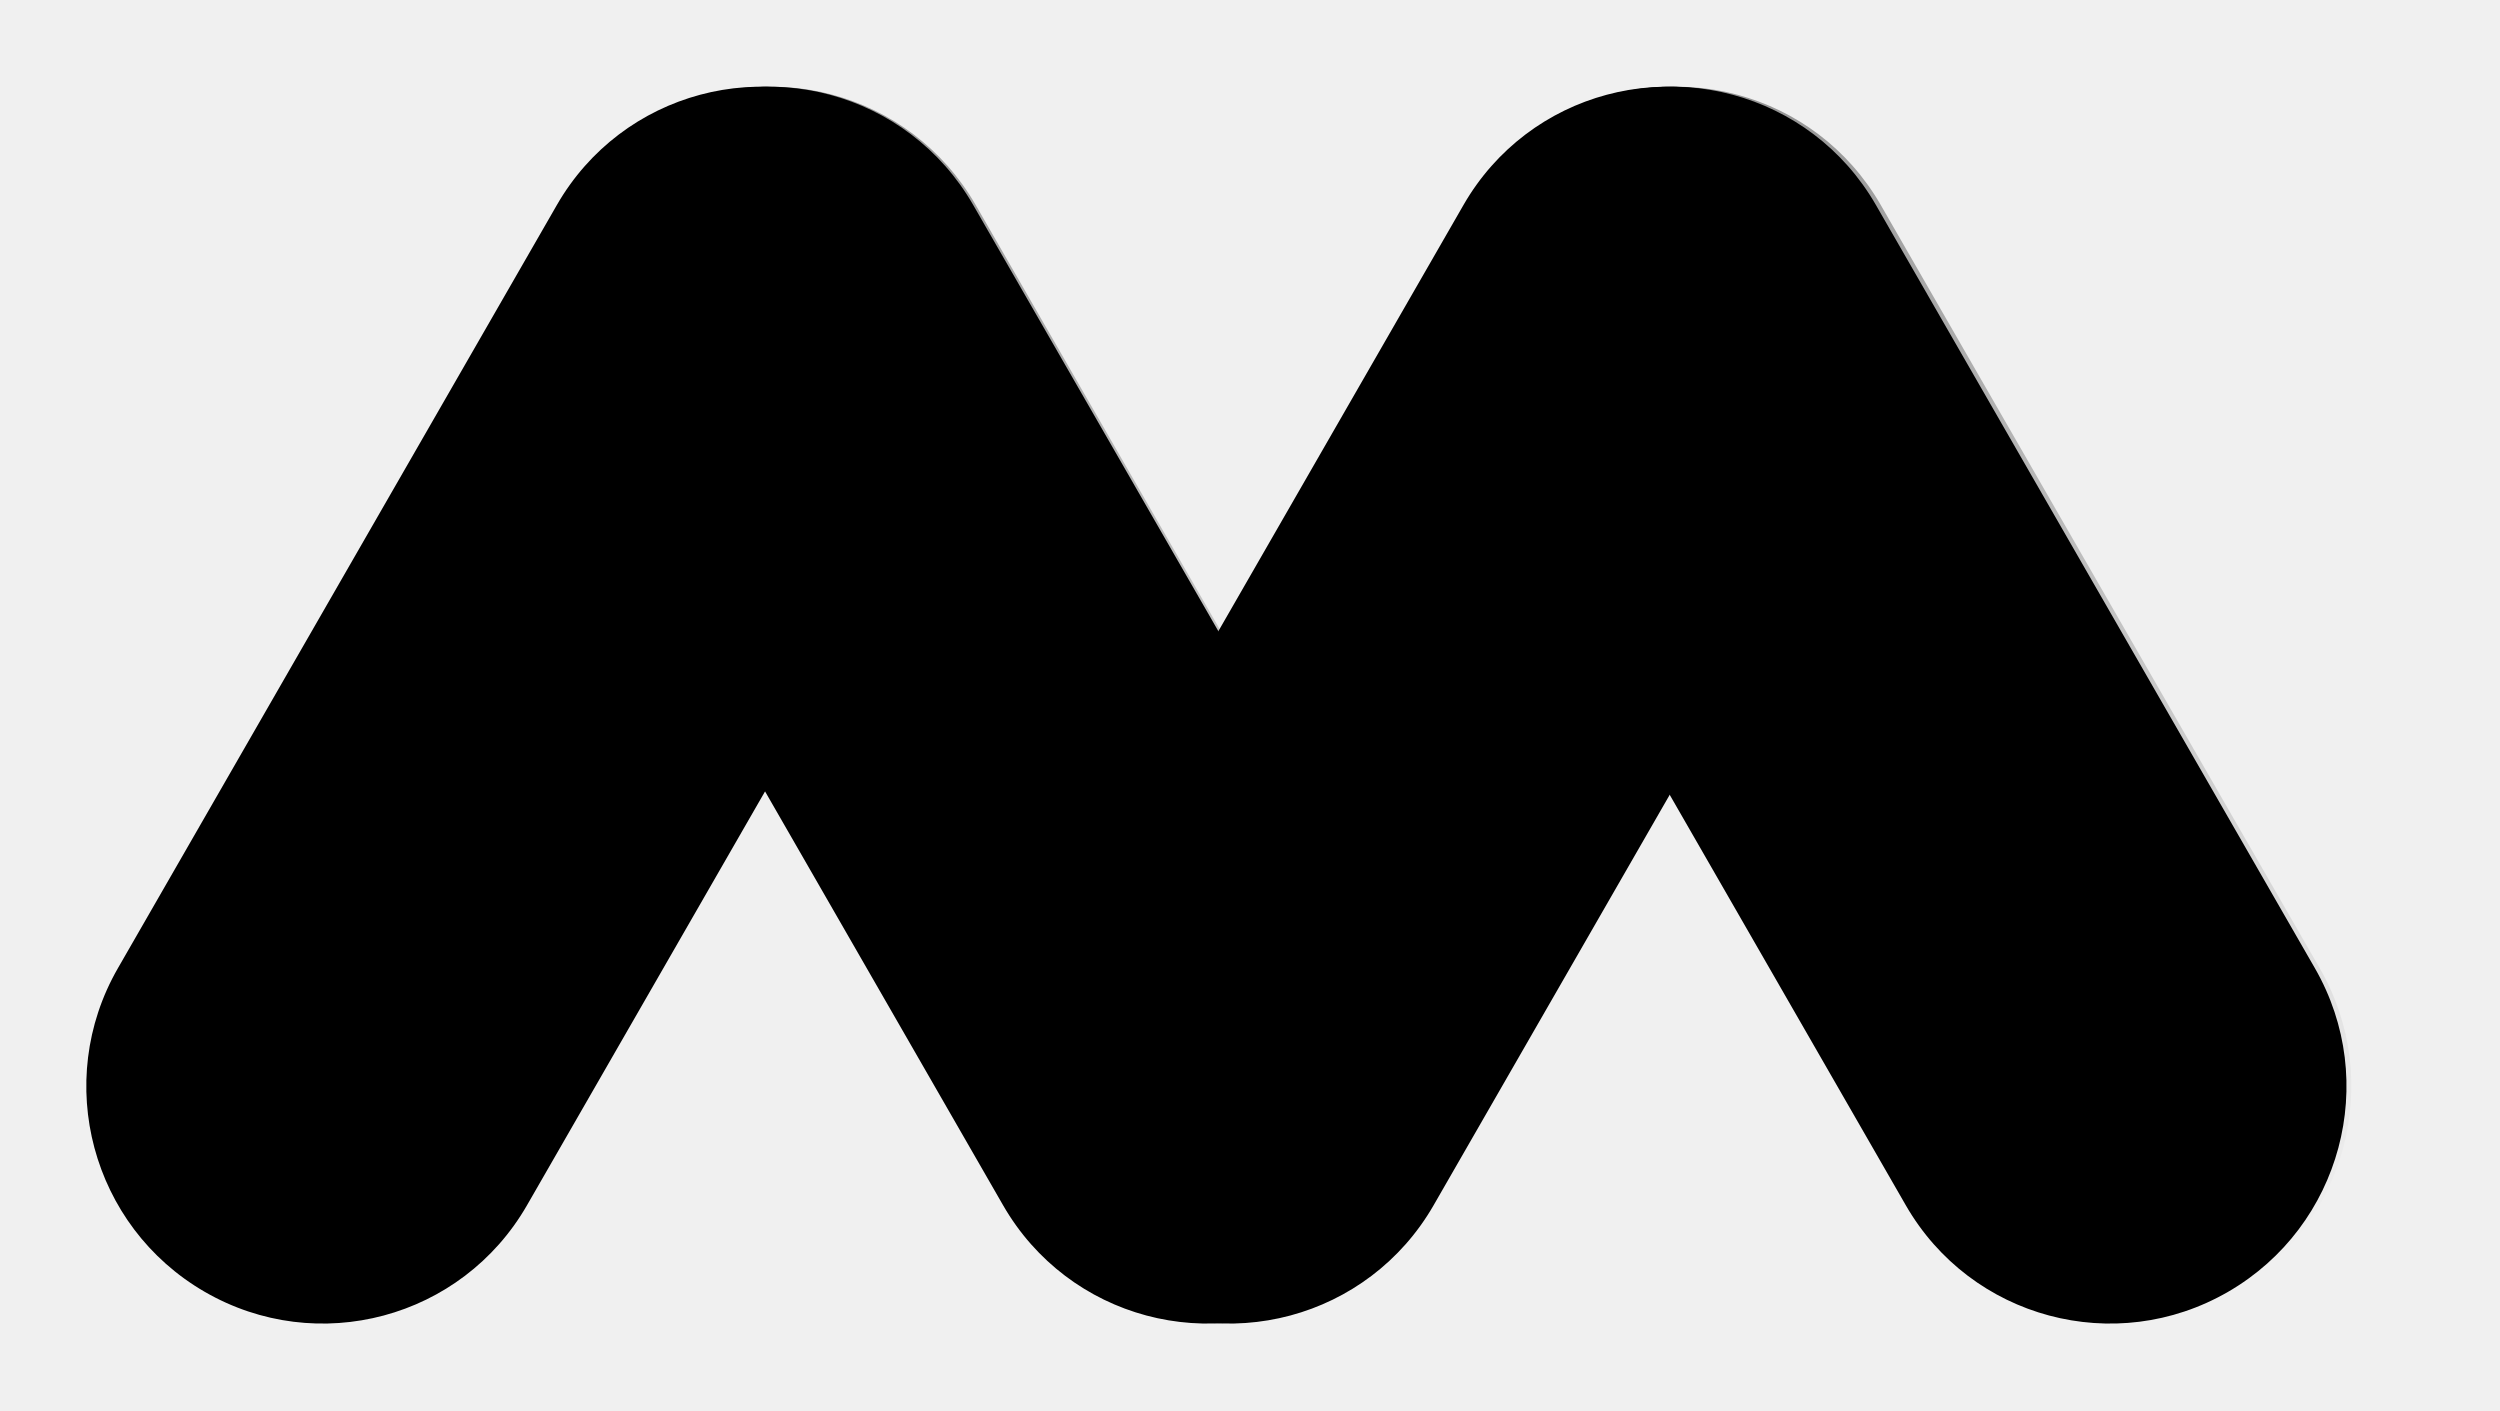
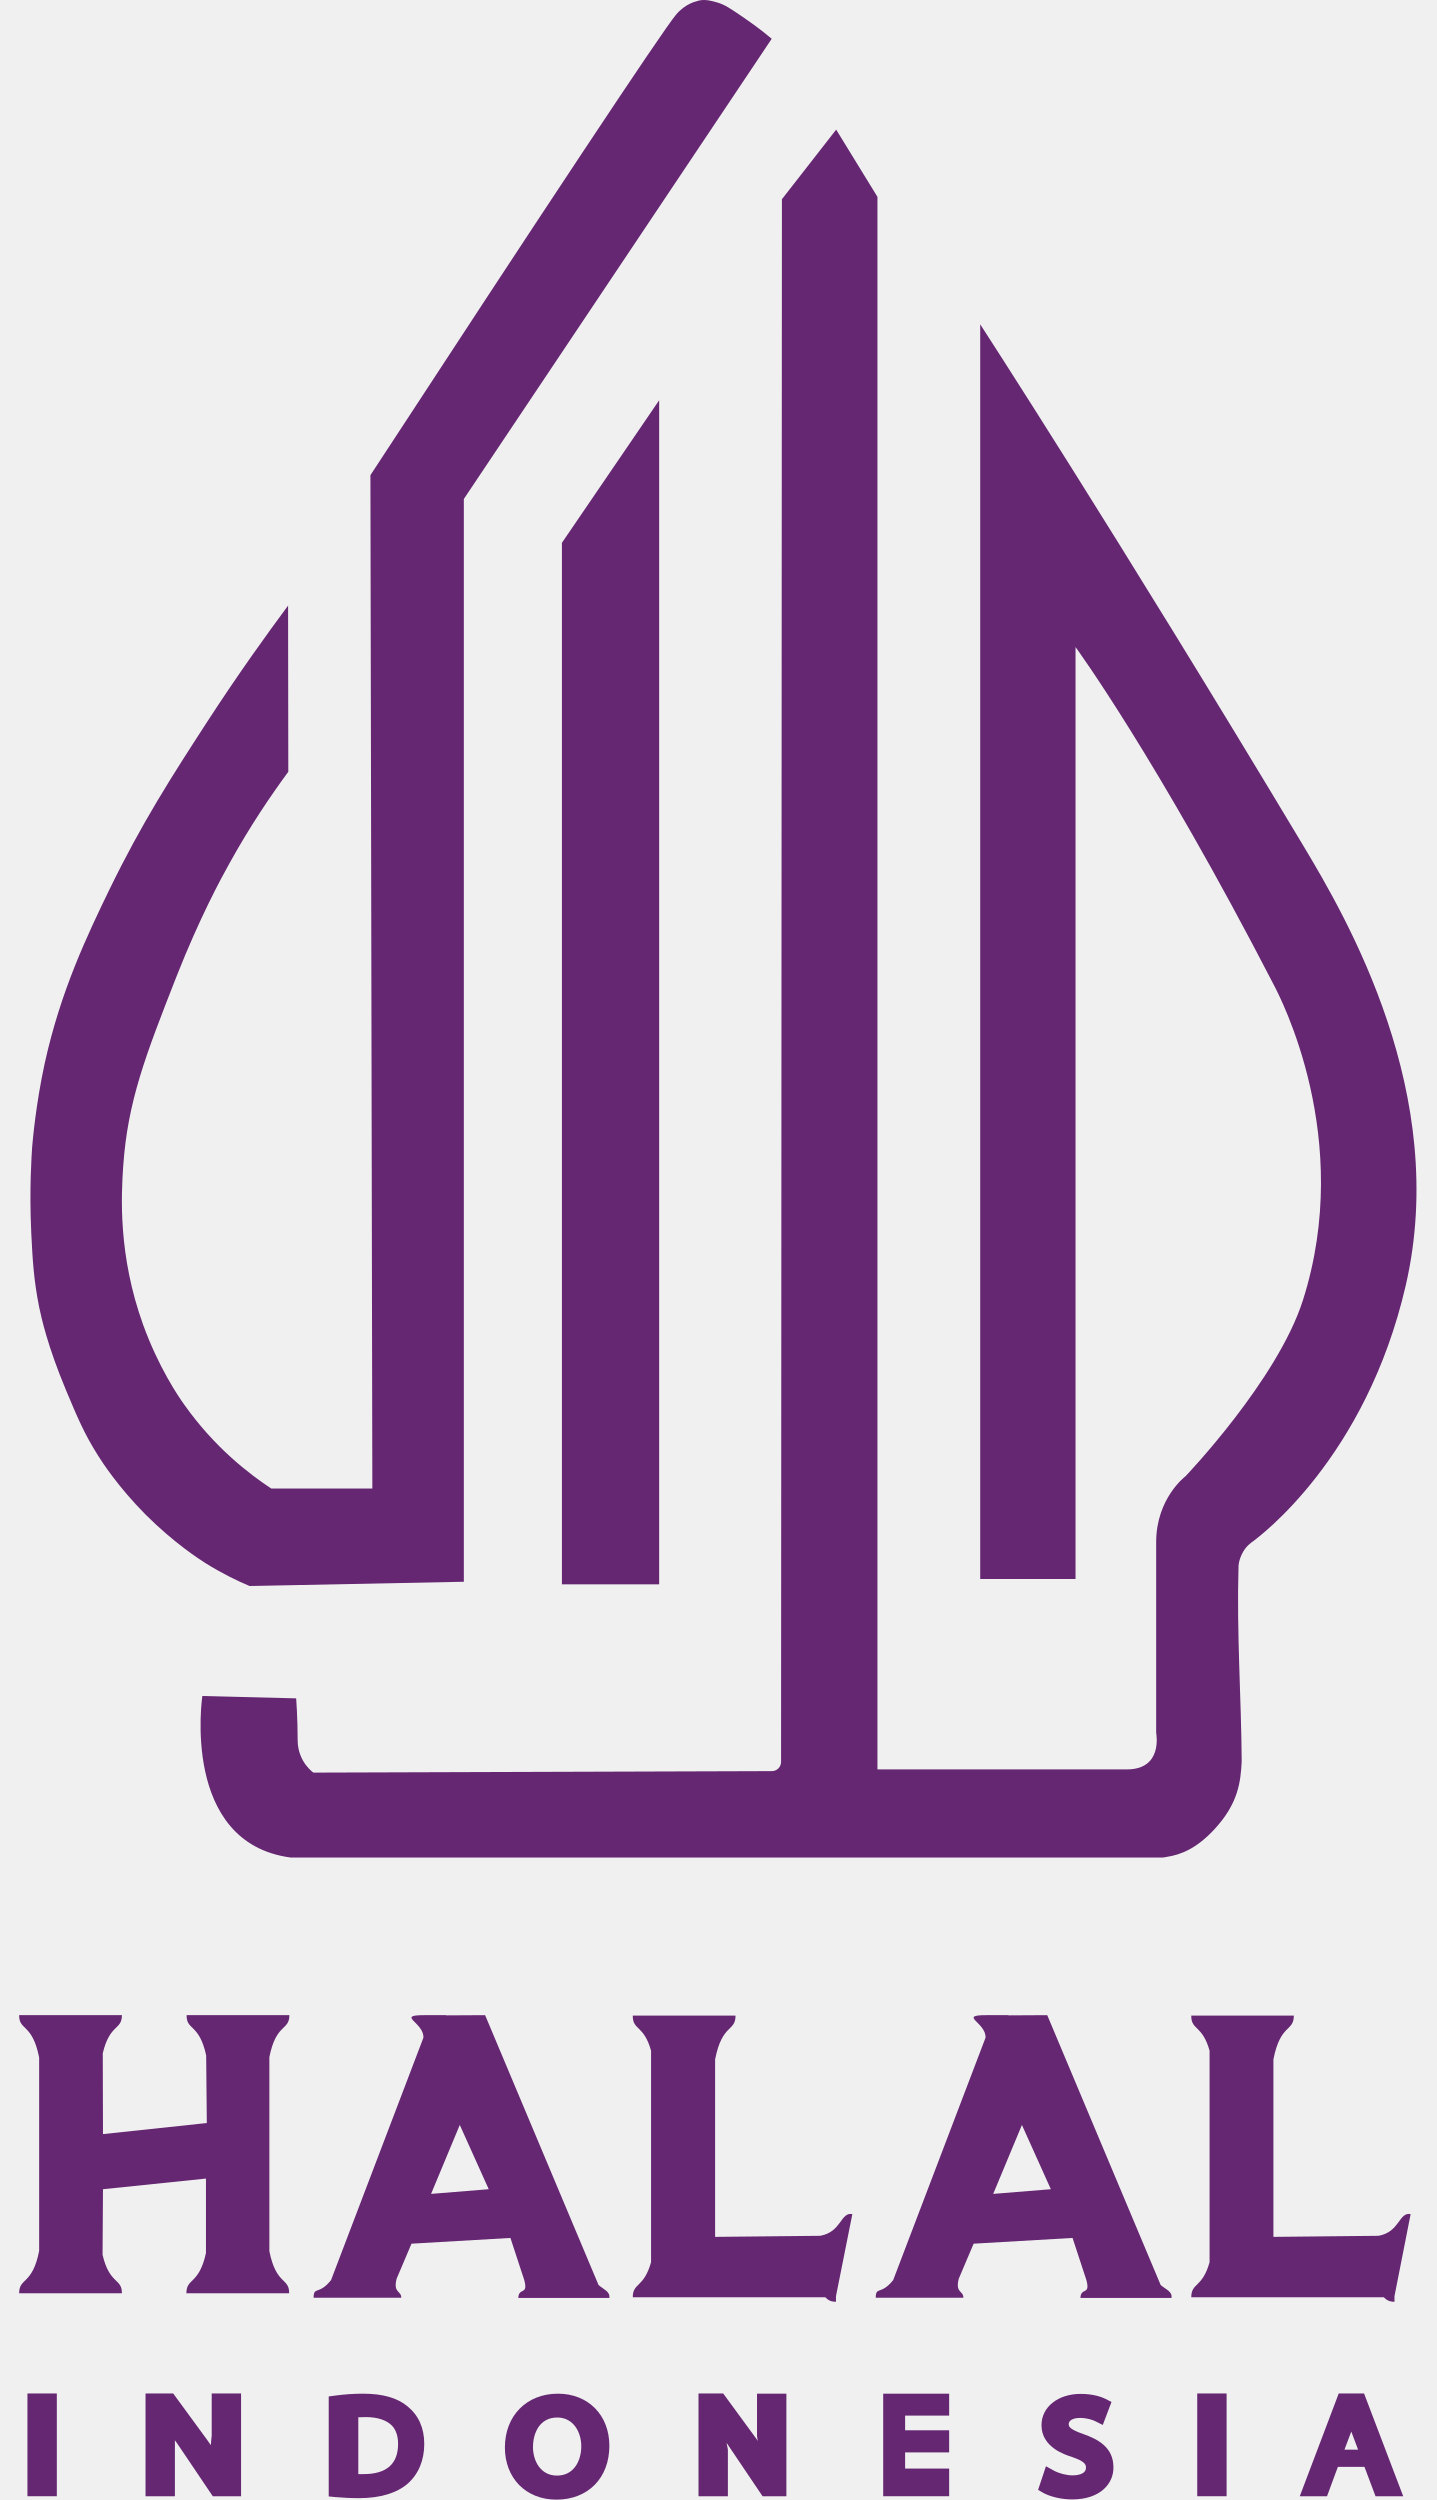
- <svg xmlns="http://www.w3.org/2000/svg" width="39" height="22" viewBox="0 0 39 22" fill="none">
-   <rect width="7.376" height="21.113" rx="3.688" transform="matrix(-0.865206 0.501417 0.498585 0.866841 27.425 0)" fill="currentColor" />
-   <rect width="7.376" height="21.113" rx="3.688" transform="matrix(-0.865206 0.501417 0.498585 0.866841 27.5004 0)" fill="url(#paint0_linear_1041_5978)" fill-opacity="0.4" />
-   <rect width="7.376" height="21.113" rx="3.688" transform="matrix(0.865206 0.501417 -0.498585 0.866841 24.6698 0)" fill="currentColor" />
-   <rect width="7.376" height="21.113" rx="3.688" transform="matrix(-0.865206 0.501417 0.498585 0.866841 13.3428 0)" fill="currentColor" />
-   <rect width="7.376" height="21.113" rx="3.688" transform="matrix(-0.865206 0.501417 0.498585 0.866841 13.3815 0)" fill="url(#paint1_linear_1041_5978)" fill-opacity="0.4" />
-   <rect width="7.376" height="21.113" rx="3.688" transform="matrix(0.865206 0.501417 -0.498585 0.866841 10.5267 0)" fill="currentColor" />
+ <svg xmlns="http://www.w3.org/2000/svg" width="27" height="47" viewBox="0 0 657 1175" fill="none">
+   <g clip-path="url(#clip0_8_89)">
+     <path d="M384.001 60.927L358.501 93.627L358.101 828.127C358.101 830.427 356.201 832.427 353.801 832.427L138.301 833.127C138.301 833.127 130.901 828.127 130.901 817.827C130.901 807.527 130.201 798.327 130.201 798.227L86.101 797.127C86.101 797.127 75.801 866.027 127.501 873.027C127.501 873.027 127.501 873.027 127.601 873.027H537.601C538.101 873.027 538.901 872.827 539.401 872.727C546.101 871.727 553.501 868.727 561.801 859.727C573.001 847.627 574.101 837.527 574.601 827.827C574.401 798.027 572.201 767.727 573.101 736.227C573.201 732.827 575.301 728.327 577.801 726.127L579.201 724.927C579.301 724.827 579.401 724.727 579.501 724.727C582.801 722.327 633.001 685.327 651.701 604.127C672.401 514.427 624.101 431.727 603.401 397.227C515.801 251.127 451.701 152.427 451.701 152.427V742.127H496.501V304.127C496.501 304.127 534.401 355.827 589.601 462.727C592.801 468.827 627.501 535.127 603.401 611.027C591.501 648.527 548.201 693.827 548.201 693.827C548.201 693.827 534.401 704.127 534.401 724.827V814.427C534.401 814.627 537.801 831.627 520.601 831.627H403.401V92.527L384.001 60.927Z" fill="#652672" />
+     <path d="M17.701 1173.23H3.901V1124.93H17.701V1173.23Z" fill="#652672" />
+     <path d="M104.301 1173.23H91.001L75.301 1149.93C74.601 1148.93 73.901 1147.83 73.201 1146.93C73.201 1148.33 73.201 1149.83 73.201 1151.33V1173.23H59.401V1124.93H72.401L88.201 1146.53C88.801 1147.43 89.501 1148.33 90.101 1149.23C90.201 1147.73 90.301 1146.33 90.501 1144.73V1124.93H104.301V1173.23Z" fill="#652672" />
+     <path d="M159.801 1174.13C155.701 1174.13 151.901 1173.93 148.601 1173.63L145.501 1173.33V1126.33L148.501 1125.93C152.901 1125.33 157.301 1125.03 161.701 1125.03C171.001 1125.03 177.801 1127.03 182.601 1131.03C187.701 1135.23 190.401 1141.13 190.401 1148.63C190.401 1156.33 187.701 1162.83 182.601 1167.33C177.501 1171.73 169.701 1174.13 159.801 1174.13ZM159.301 1162.83C160.401 1162.83 161.401 1162.83 161.901 1162.83C172.701 1162.83 178.101 1158.03 178.101 1148.63C178.101 1144.93 177.101 1141.93 175.101 1139.93C172.601 1137.43 168.401 1136.03 162.901 1136.03C161.501 1136.03 160.301 1136.13 159.401 1136.13V1162.83H159.301Z" fill="#652672" />
+     <path d="M252.501 1174.83C238.201 1174.83 228.301 1164.73 228.301 1150.33C228.301 1135.43 238.501 1125.03 253.201 1125.03C267.501 1125.03 277.401 1135.13 277.401 1149.53C277.401 1164.63 267.401 1174.83 252.501 1174.83ZM252.901 1136.23C244.501 1136.23 241.501 1143.73 241.501 1150.13C241.501 1156.53 245.001 1163.53 252.801 1163.53C260.701 1163.53 264.201 1156.63 264.201 1149.73C264.201 1143.23 260.601 1136.23 252.901 1136.23Z" fill="#652672" />
+     <path d="M360.601 1173.23H349.401L333.701 1149.93C333.301 1149.33 332.901 1148.73 332.501 1148.13C332.601 1148.93 332.801 1149.73 333.001 1150.63L333.101 1151.33V1173.23H319.301V1124.93H330.901L346.701 1146.53C346.901 1146.83 347.101 1147.03 347.201 1147.33C347.101 1146.83 347.001 1146.23 346.901 1145.73L346.801 1145.03V1125.03H360.601V1173.23Z" fill="#652672" />
+     <path d="M406.101 1125.03H437.101V1135.33H416.401V1142.23H437.101V1152.63H416.401V1160.23H437.101V1173.23H406.101V1125.03Z" fill="#652672" />
+     <path d="M494.901 1174.73C489.901 1174.73 484.501 1173.43 481.301 1171.63L478.901 1170.23L482.601 1159.13L486.201 1161.13C488.801 1162.53 492.201 1163.43 495.201 1163.43C496.701 1163.43 501.401 1163.13 501.401 1159.83C501.401 1158.63 501.401 1157.03 495.001 1154.83C491.501 1153.73 480.501 1150.23 480.501 1139.83C480.501 1131.33 488.201 1125.13 498.901 1125.13C505.001 1125.13 508.901 1126.63 510.701 1127.53L513.401 1128.93L509.301 1139.73L505.901 1138.03C504.701 1137.43 502.101 1136.43 498.601 1136.43C495.001 1136.43 493.301 1137.83 493.301 1139.23C493.301 1140.33 493.301 1141.63 500.201 1144.03C506.801 1146.33 514.301 1150.13 514.301 1159.53C514.501 1167.03 508.401 1174.73 494.901 1174.73Z" fill="#652672" />
+     <path d="M567.501 1173.23H553.701V1124.93H567.501V1173.23Z" fill="#652672" />
+     <path d="M650.501 1173.23H637.501L632.301 1159.43H619.801L614.701 1173.23H601.901L620.201 1124.93H632.101L650.501 1173.23ZM622.901 1151.33H629.301L626.101 1142.83L622.901 1151.33Z" fill="#652672" />
+     <path d="M646.401 1079.23V1081.83C643.801 1081.83 642.601 1080.93 641.401 1079.73H559.501H550.901C550.901 1072.73 556.101 1075.43 559.501 1063.23V963.827C556.101 951.627 550.801 954.327 550.901 947.327H599.101C599.101 955.027 592.801 951.027 589.501 967.927V1051.33L638.901 1050.83C649.001 1049.03 648.401 1039.53 654.001 1040.63L646.401 1079.23Z" fill="#652672" />
+     <path d="M383.901 1079.23V1081.83C381.301 1081.83 380.101 1080.93 378.901 1079.73H297.001H288.401C288.401 1072.73 293.601 1075.43 297.001 1063.23V963.827C293.601 951.627 288.301 954.327 288.401 947.327H336.701C336.701 955.027 330.401 951.027 327.101 967.927V1051.33L376.501 1050.83C386.601 1049.03 386.001 1039.53 391.601 1040.63L383.901 1079.23Z" fill="#652672" />
+     <path d="M126.901 1077.83H78.601C78.601 1070.53 84.501 1073.93 87.801 1058.93V1023.93L39.401 1028.93L39.201 1059.73C42.501 1073.83 48.301 1070.63 48.301 1077.83H0.001C0.001 1070.33 6.201 1074.13 9.401 1057.93V967.027C6.201 950.827 -0.099 954.527 0.001 947.127H48.301C48.301 954.227 42.601 951.127 39.301 965.027L39.401 1003.03L88.201 997.827L87.901 966.027C84.601 950.927 78.601 954.427 78.701 947.127H127.001C127.001 954.527 120.801 950.827 117.601 966.827V1058.03C120.801 1074.13 127.001 1070.43 126.901 1077.83Z" fill="#652672" />
+     <path d="M536.501 1073.93L483.201 947.127L465.001 947.227V947.127H454.501C441.201 947.127 454.601 950.627 454.201 957.727L410.801 1071.63C405.101 1078.83 402.601 1074.43 402.601 1079.93H407.401H437.701H443.801C443.801 1076.53 439.901 1077.83 441.601 1071.03L448.601 1054.53L495.101 1051.83L501.601 1071.63C503.601 1079.03 499.001 1074.83 498.801 1080.03H505.101H531.301H536.601H541.601C542.101 1076.93 538.801 1076.03 536.501 1073.93ZM457.801 1031.13L471.301 998.727L484.901 1028.93L457.801 1031.13Z" fill="#652672" />
+     <path d="M272.301 1073.93L219.001 947.127L200.801 947.227V947.127H190.301C177.001 947.127 190.401 950.627 190.001 957.727L146.601 1071.63C140.901 1078.83 138.401 1074.43 138.401 1079.93H143.201H173.501H179.601C179.601 1076.53 175.701 1077.83 177.401 1071.03L184.401 1054.53L230.901 1051.83L237.401 1071.63C239.401 1079.03 234.801 1074.83 234.601 1080.03H240.901H267.101H272.401H277.401C277.801 1076.93 274.601 1076.03 272.301 1073.93ZM193.601 1031.13L207.101 998.727L220.701 1028.93L193.601 1031.13Z" fill="#652672" />
+     <path d="M255.101 744.627H300.801V188.127L255.101 255.127V744.627Z" fill="#652672" />
+     <path d="M353.701 18.227C305.501 90.327 257.201 162.427 209.001 234.527C209.001 404.127 209.001 573.827 209.001 743.427C175.401 744.127 141.901 744.727 108.301 745.427C102.801 743.127 95.501 739.627 87.501 734.627C85.001 733.027 72.901 725.327 59.401 711.827C46.601 698.927 39.001 687.227 36.901 683.827C30.601 673.827 27.401 666.227 22.001 653.327C13.301 632.527 10.401 619.127 9.401 614.327C6.801 601.327 6.301 591.727 5.701 579.627C4.701 558.427 5.901 542.727 6.101 539.227C6.401 535.827 7.801 519.227 12.001 499.827C19.501 465.727 31.901 439.827 42.501 417.927C57.701 386.727 71.901 364.627 88.001 339.827C103.101 316.527 116.701 297.727 126.401 284.627C126.401 310.627 126.501 336.727 126.501 362.727C118.201 374.027 108.401 388.427 98.701 406.027C94.901 412.827 84.801 431.427 74.001 458.827C59.301 496.327 51.001 517.627 48.901 548.227C48.001 561.627 46.401 589.827 58.301 622.727C65.501 642.527 74.601 656.027 77.701 660.327C91.801 680.227 107.901 692.627 118.501 699.627C134.301 699.627 150.201 699.627 166.001 699.627C165.701 540.827 165.401 382.127 165.101 223.327C244.301 102.127 302.801 13.727 308.801 6.827C313.201 1.627 318.301 0.627 318.301 0.627C321.701 -0.673 325.101 0.327 328.001 1.127C331.801 2.227 334.401 4.127 339.601 7.627C342.901 9.927 348.201 13.527 353.701 18.227Z" fill="#652672" />
+   </g>
  <defs>
-     <linearGradient id="paint0_linear_1041_5978" x1="3.688" y1="0" x2="3.688" y2="21.113" gradientUnits="userSpaceOnUse">
-       <stop />
-       <stop offset="1" stop-opacity="0" />
-     </linearGradient>
-     <linearGradient id="paint1_linear_1041_5978" x1="3.688" y1="0" x2="3.688" y2="21.113" gradientUnits="userSpaceOnUse">
-       <stop />
-       <stop offset="1" stop-opacity="0" />
-     </linearGradient>
+     <clipPath id="clip0_8_89">
+       <rect width="656.75" height="1174.83" fill="white" />
+     </clipPath>
  </defs>
</svg>
